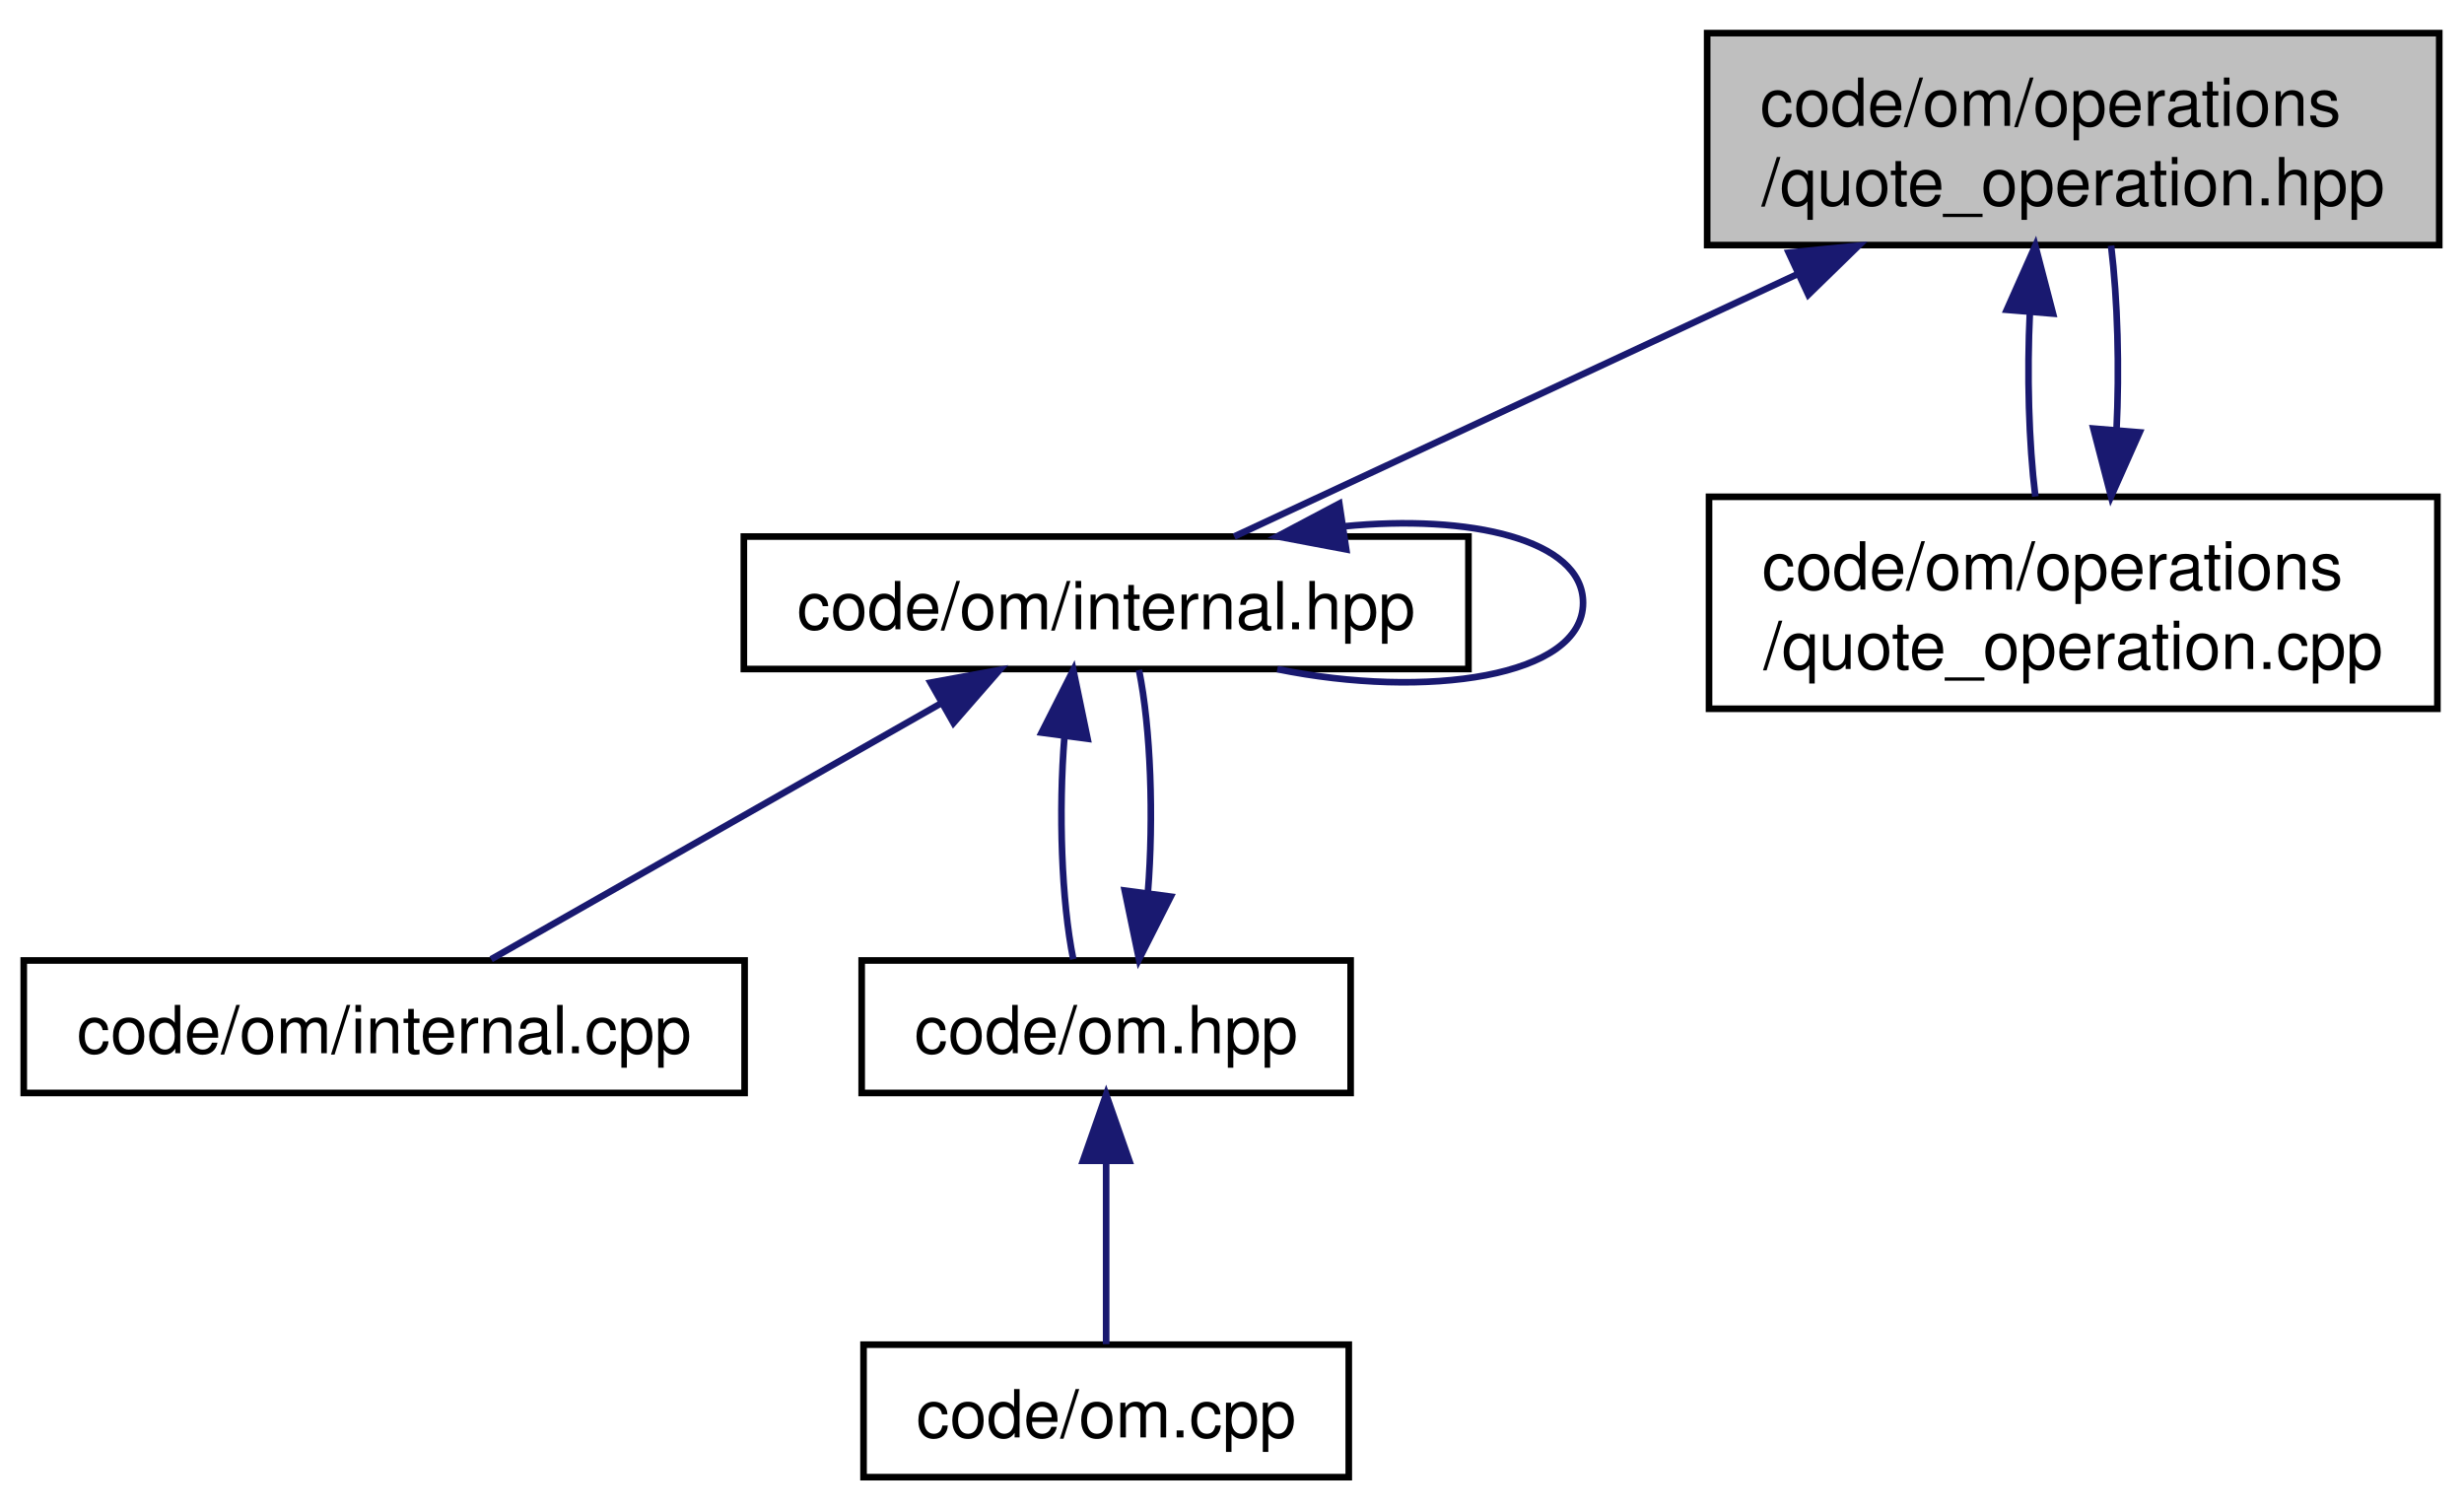
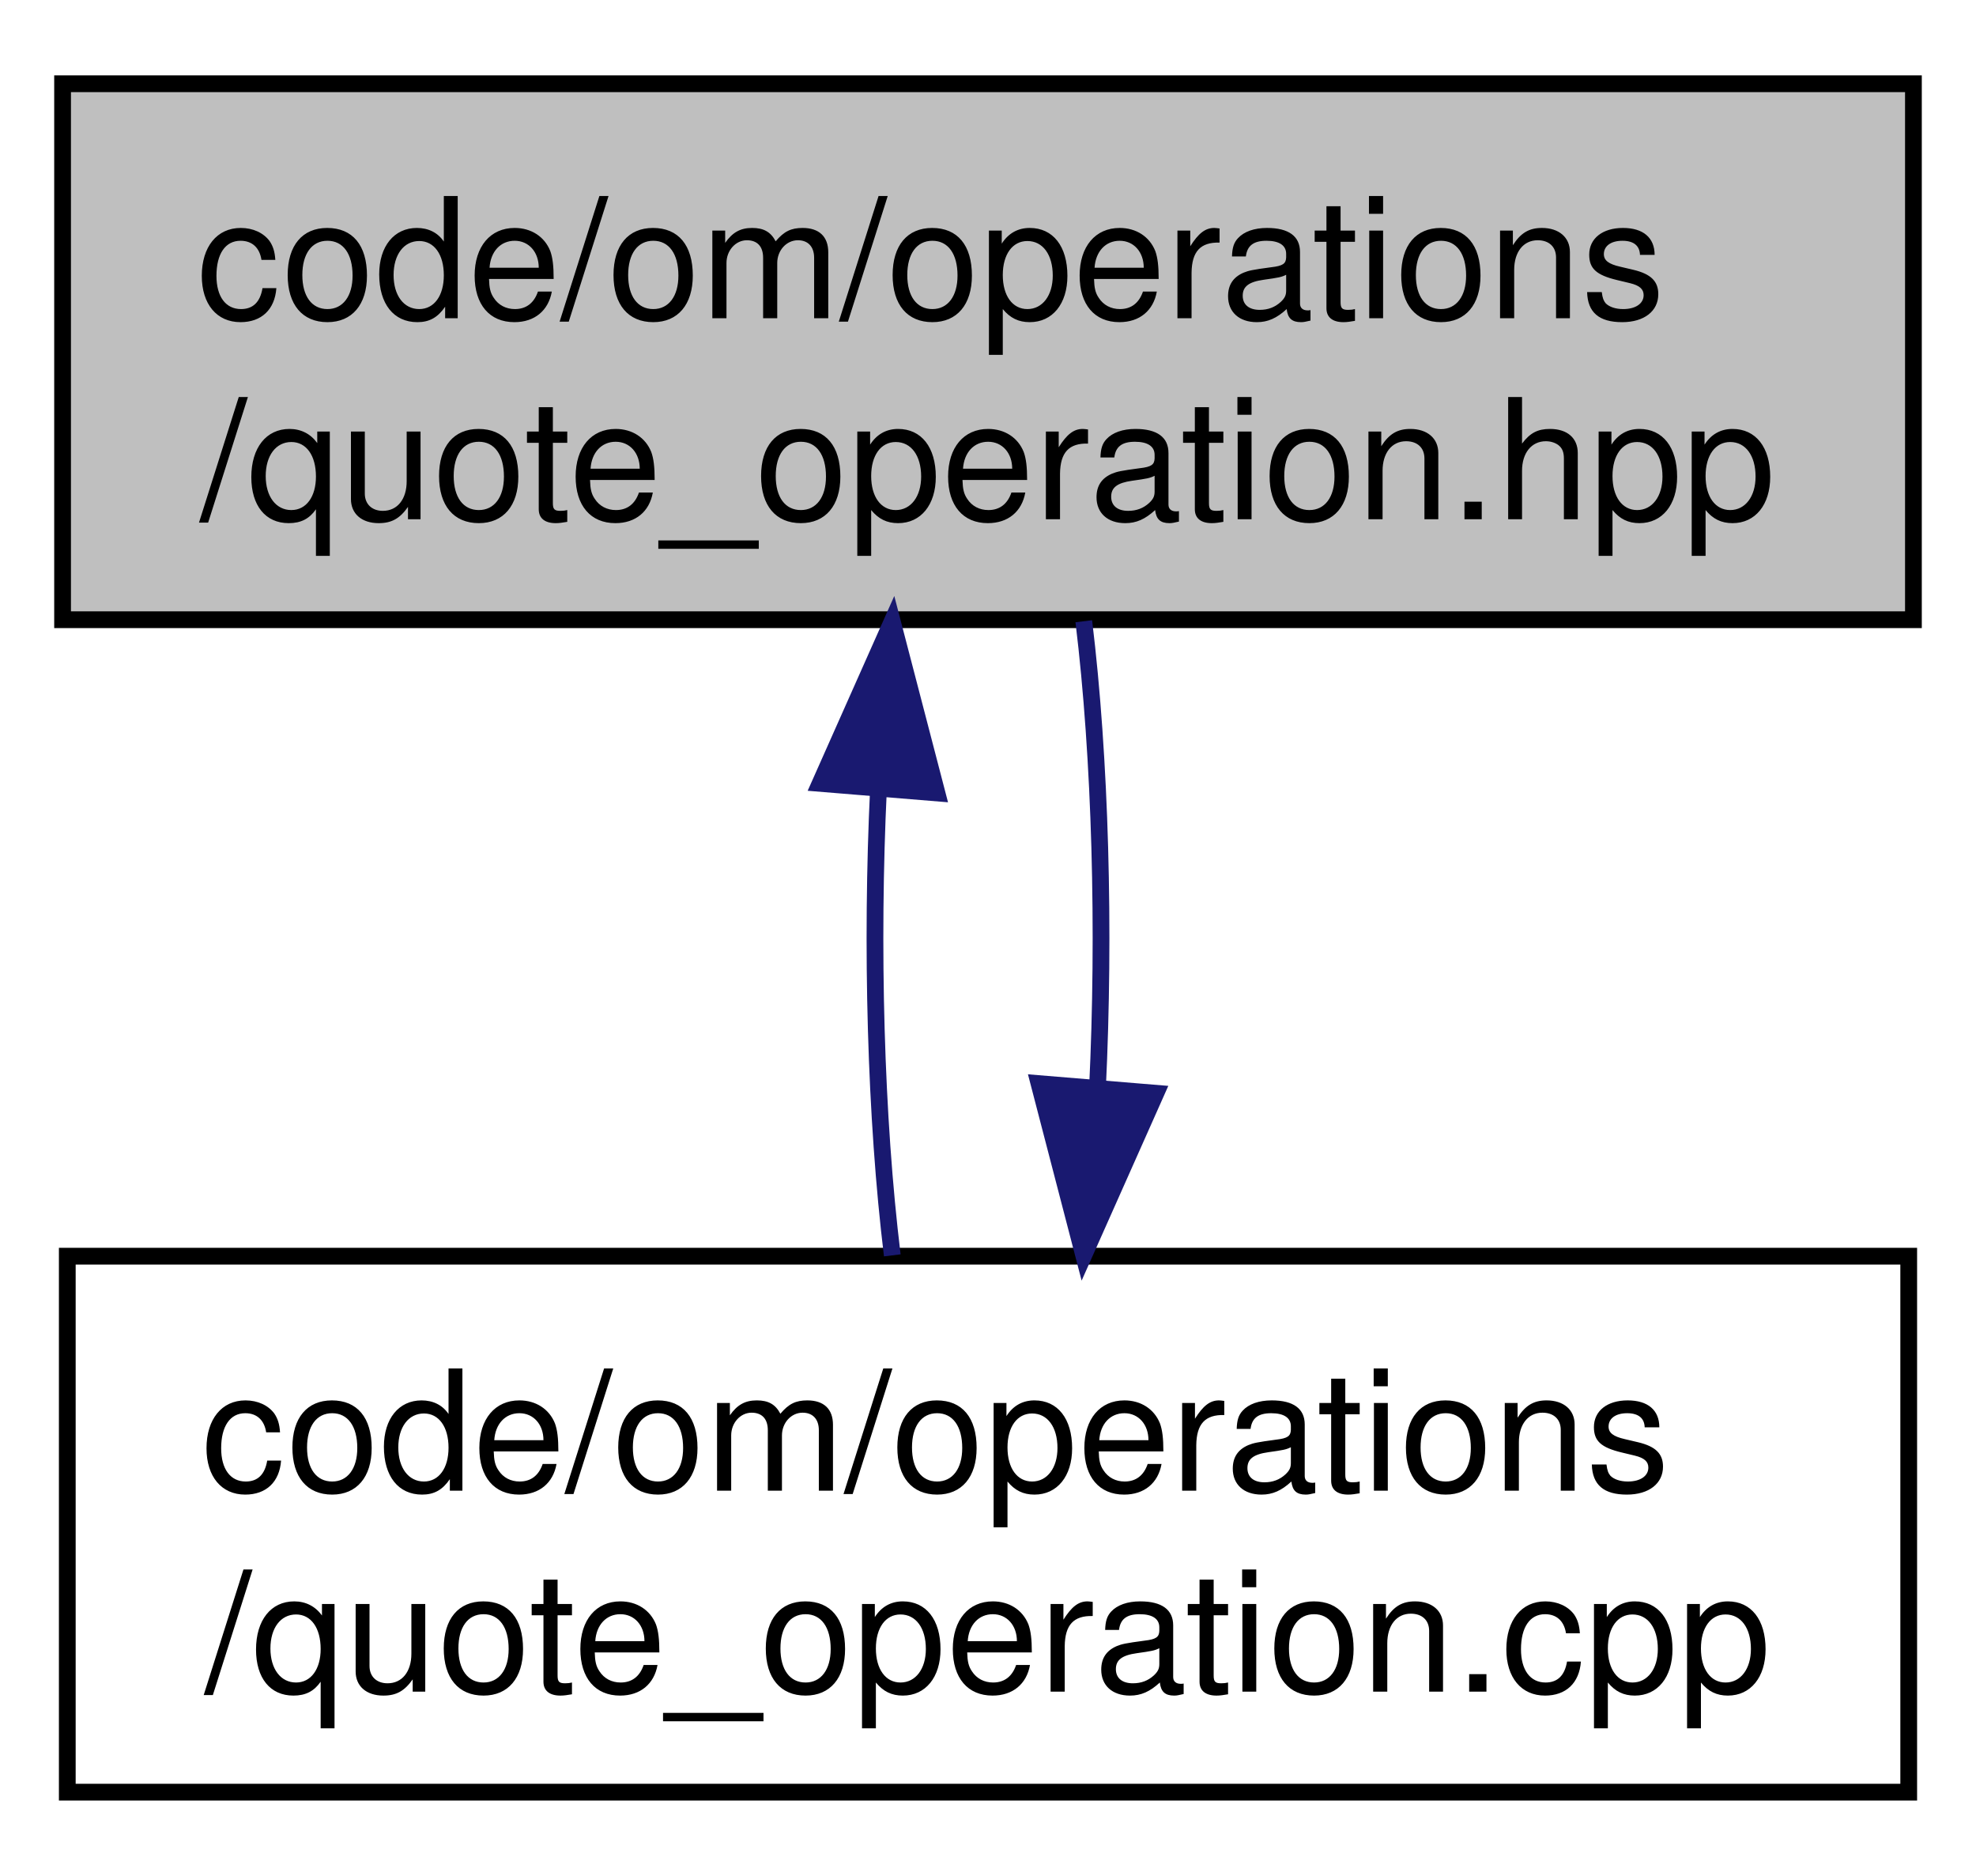
- <svg xmlns="http://www.w3.org/2000/svg" xmlns:xlink="http://www.w3.org/1999/xlink" width="372pt" height="228pt" viewBox="0.00 0.00 372.00 228.00">
-   <g id="graph0" class="graph" transform="scale(1 1) rotate(0) translate(4 224)">
+ <svg xmlns="http://www.w3.org/2000/svg" xmlns:xlink="http://www.w3.org/1999/xlink" width="118pt" height="112pt" viewBox="0.00 0.00 118.00 112.00">
+   <g id="graph0" class="graph" transform="scale(1 1) rotate(0) translate(4 108)">
    <g id="node1" class="node">
-       <polygon fill="#bfbfbf" stroke="black" points="253.737,-187 253.737,-219 364.263,-219 364.263,-187 253.737,-187" />
-       <text text-anchor="start" x="261.737" y="-205" font-family="Helvetica,sans-Serif" font-size="10.00">code/om/operations</text>
-       <text text-anchor="middle" x="309" y="-193" font-family="Helvetica,sans-Serif" font-size="10.00">/quote_operation.hpp</text>
+       <polygon fill="#bfbfbf" stroke="black" points="-0.263,-71 -0.263,-103 110.263,-103 110.263,-71 -0.263,-71" />
+       <text text-anchor="start" x="7.737" y="-89" font-family="Helvetica,sans-Serif" font-size="10.00">code/om/operations</text>
+       <text text-anchor="middle" x="55" y="-77" font-family="Helvetica,sans-Serif" font-size="10.00">/quote_operation.hpp</text>
    </g>
    <g id="node2" class="node">
      <g id="a_node2">
-         <a xlink:href="internal_8hpp.html" target="_top" xlink:title="code/om/internal.hpp">
-           <polygon fill="none" stroke="black" points="108.303,-123 108.303,-143 217.697,-143 217.697,-123 108.303,-123" />
-           <text text-anchor="middle" x="163" y="-129" font-family="Helvetica,sans-Serif" font-size="10.00">code/om/internal.hpp</text>
+         <a xlink:href="quote__operation_8cpp.html" target="_top" xlink:title="Om source file.">
+           <polygon fill="none" stroke="black" points="0.018,-1 0.018,-33 109.982,-33 109.982,-1 0.018,-1" />
+           <text text-anchor="start" x="8.018" y="-19" font-family="Helvetica,sans-Serif" font-size="10.00">code/om/operations</text>
+           <text text-anchor="middle" x="55" y="-7" font-family="Helvetica,sans-Serif" font-size="10.00">/quote_operation.cpp</text>
        </a>
      </g>
    </g>
    <g id="edge1" class="edge">
-       <path fill="none" stroke="midnightblue" d="M267.439,-182.643C239.479,-169.62 203.913,-153.055 182.331,-143.004" />
-       <polygon fill="midnightblue" stroke="midnightblue" points="266.055,-185.859 276.598,-186.909 269.011,-179.514 266.055,-185.859" />
-     </g>
-     <g id="node6" class="node">
-       <g id="a_node6">
-         <a xlink:href="quote__operation_8cpp.html" target="_top" xlink:title="Om source file.">
-           <polygon fill="none" stroke="black" points="254.018,-117 254.018,-149 363.982,-149 363.982,-117 254.018,-117" />
-           <text text-anchor="start" x="262.018" y="-135" font-family="Helvetica,sans-Serif" font-size="10.00">code/om/operations</text>
-           <text text-anchor="middle" x="309" y="-123" font-family="Helvetica,sans-Serif" font-size="10.00">/quote_operation.cpp</text>
-         </a>
-       </g>
-     </g>
-     <g id="edge7" class="edge">
-       <path fill="none" stroke="midnightblue" d="M302.461,-176.92C302.009,-167.56 302.284,-157.229 303.285,-149.049" />
-       <polygon fill="midnightblue" stroke="midnightblue" points="298.974,-177.228 303.28,-186.909 305.951,-176.656 298.974,-177.228" />
-     </g>
-     <g id="node3" class="node">
-       <g id="a_node3">
-         <a xlink:href="internal_8cpp.html" target="_top" xlink:title="code/om/internal.cpp">
-           <polygon fill="none" stroke="black" points="-0.416,-59 -0.416,-79 108.416,-79 108.416,-59 -0.416,-59" />
-           <text text-anchor="middle" x="54" y="-65" font-family="Helvetica,sans-Serif" font-size="10.00">code/om/internal.cpp</text>
-         </a>
-       </g>
+       <path fill="none" stroke="midnightblue" d="M48.461,-60.92C48.009,-51.56 48.284,-41.229 49.285,-33.049" />
+       <polygon fill="midnightblue" stroke="midnightblue" points="44.974,-61.228 49.28,-70.909 51.951,-60.656 44.974,-61.228" />
    </g>
    <g id="edge2" class="edge">
-       <path fill="none" stroke="midnightblue" d="M137.986,-117.772C117.136,-105.912 88.048,-89.367 70.149,-79.186" />
-       <polygon fill="midnightblue" stroke="midnightblue" points="136.494,-120.95 146.917,-122.852 139.955,-114.865 136.494,-120.95" />
-     </g>
-     <g id="edge3" class="edge">
-       <path fill="none" stroke="midnightblue" d="M198.83,-144.532C217.792,-146.424 235,-142.58 235,-133 235,-121.75 211.27,-118.41 188.837,-122.98" />
-       <polygon fill="midnightblue" stroke="midnightblue" points="199.248,-141.055 188.837,-143.02 198.201,-147.977 199.248,-141.055" />
-     </g>
-     <g id="node4" class="node">
-       <g id="a_node4">
-         <a xlink:href="om_8hpp.html" target="_top" xlink:title="Om &quot;umbrella&quot; header file.">
-           <polygon fill="none" stroke="black" points="126.091,-59 126.091,-79 199.909,-79 199.909,-59 126.091,-59" />
-           <text text-anchor="middle" x="163" y="-65" font-family="Helvetica,sans-Serif" font-size="10.00">code/om.hpp</text>
-         </a>
-       </g>
-     </g>
-     <g id="edge4" class="edge">
-       <path fill="none" stroke="midnightblue" d="M156.7,-112.735C155.802,-101.557 156.248,-87.991 158.037,-79.186" />
-       <polygon fill="midnightblue" stroke="midnightblue" points="153.257,-113.4 158.045,-122.852 160.196,-112.478 153.257,-113.4" />
-     </g>
-     <g id="edge5" class="edge">
-       <path fill="none" stroke="midnightblue" d="M169.304,-89.313C170.198,-100.498 169.748,-114.06 167.955,-122.852" />
-       <polygon fill="midnightblue" stroke="midnightblue" points="172.746,-88.64 167.963,-79.186 165.806,-89.559 172.746,-88.64" />
-     </g>
-     <g id="node5" class="node">
-       <g id="a_node5">
-         <a xlink:href="om_8cpp.html" target="_top" xlink:title="Om source file.">
-           <polygon fill="none" stroke="black" points="126.372,-1 126.372,-21 199.628,-21 199.628,-1 126.372,-1" />
-           <text text-anchor="middle" x="163" y="-7" font-family="Helvetica,sans-Serif" font-size="10.00">code/om.cpp</text>
-         </a>
-       </g>
-     </g>
-     <g id="edge6" class="edge">
-       <path fill="none" stroke="midnightblue" d="M163,-48.706C163,-39.338 163,-28.526 163,-21.075" />
-       <polygon fill="midnightblue" stroke="midnightblue" points="159.5,-48.753 163,-58.753 166.5,-48.753 159.5,-48.753" />
-     </g>
-     <g id="edge8" class="edge">
-       <path fill="none" stroke="midnightblue" d="M315.537,-159.032C315.991,-168.389 315.719,-178.721 314.72,-186.909" />
-       <polygon fill="midnightblue" stroke="midnightblue" points="319.024,-158.728 314.715,-149.049 312.047,-159.303 319.024,-158.728" />
+       <path fill="none" stroke="midnightblue" d="M61.537,-43.032C61.991,-52.389 61.719,-62.721 60.72,-70.909" />
+       <polygon fill="midnightblue" stroke="midnightblue" points="65.024,-42.728 60.715,-33.049 58.047,-43.303 65.024,-42.728" />
    </g>
  </g>
</svg>
